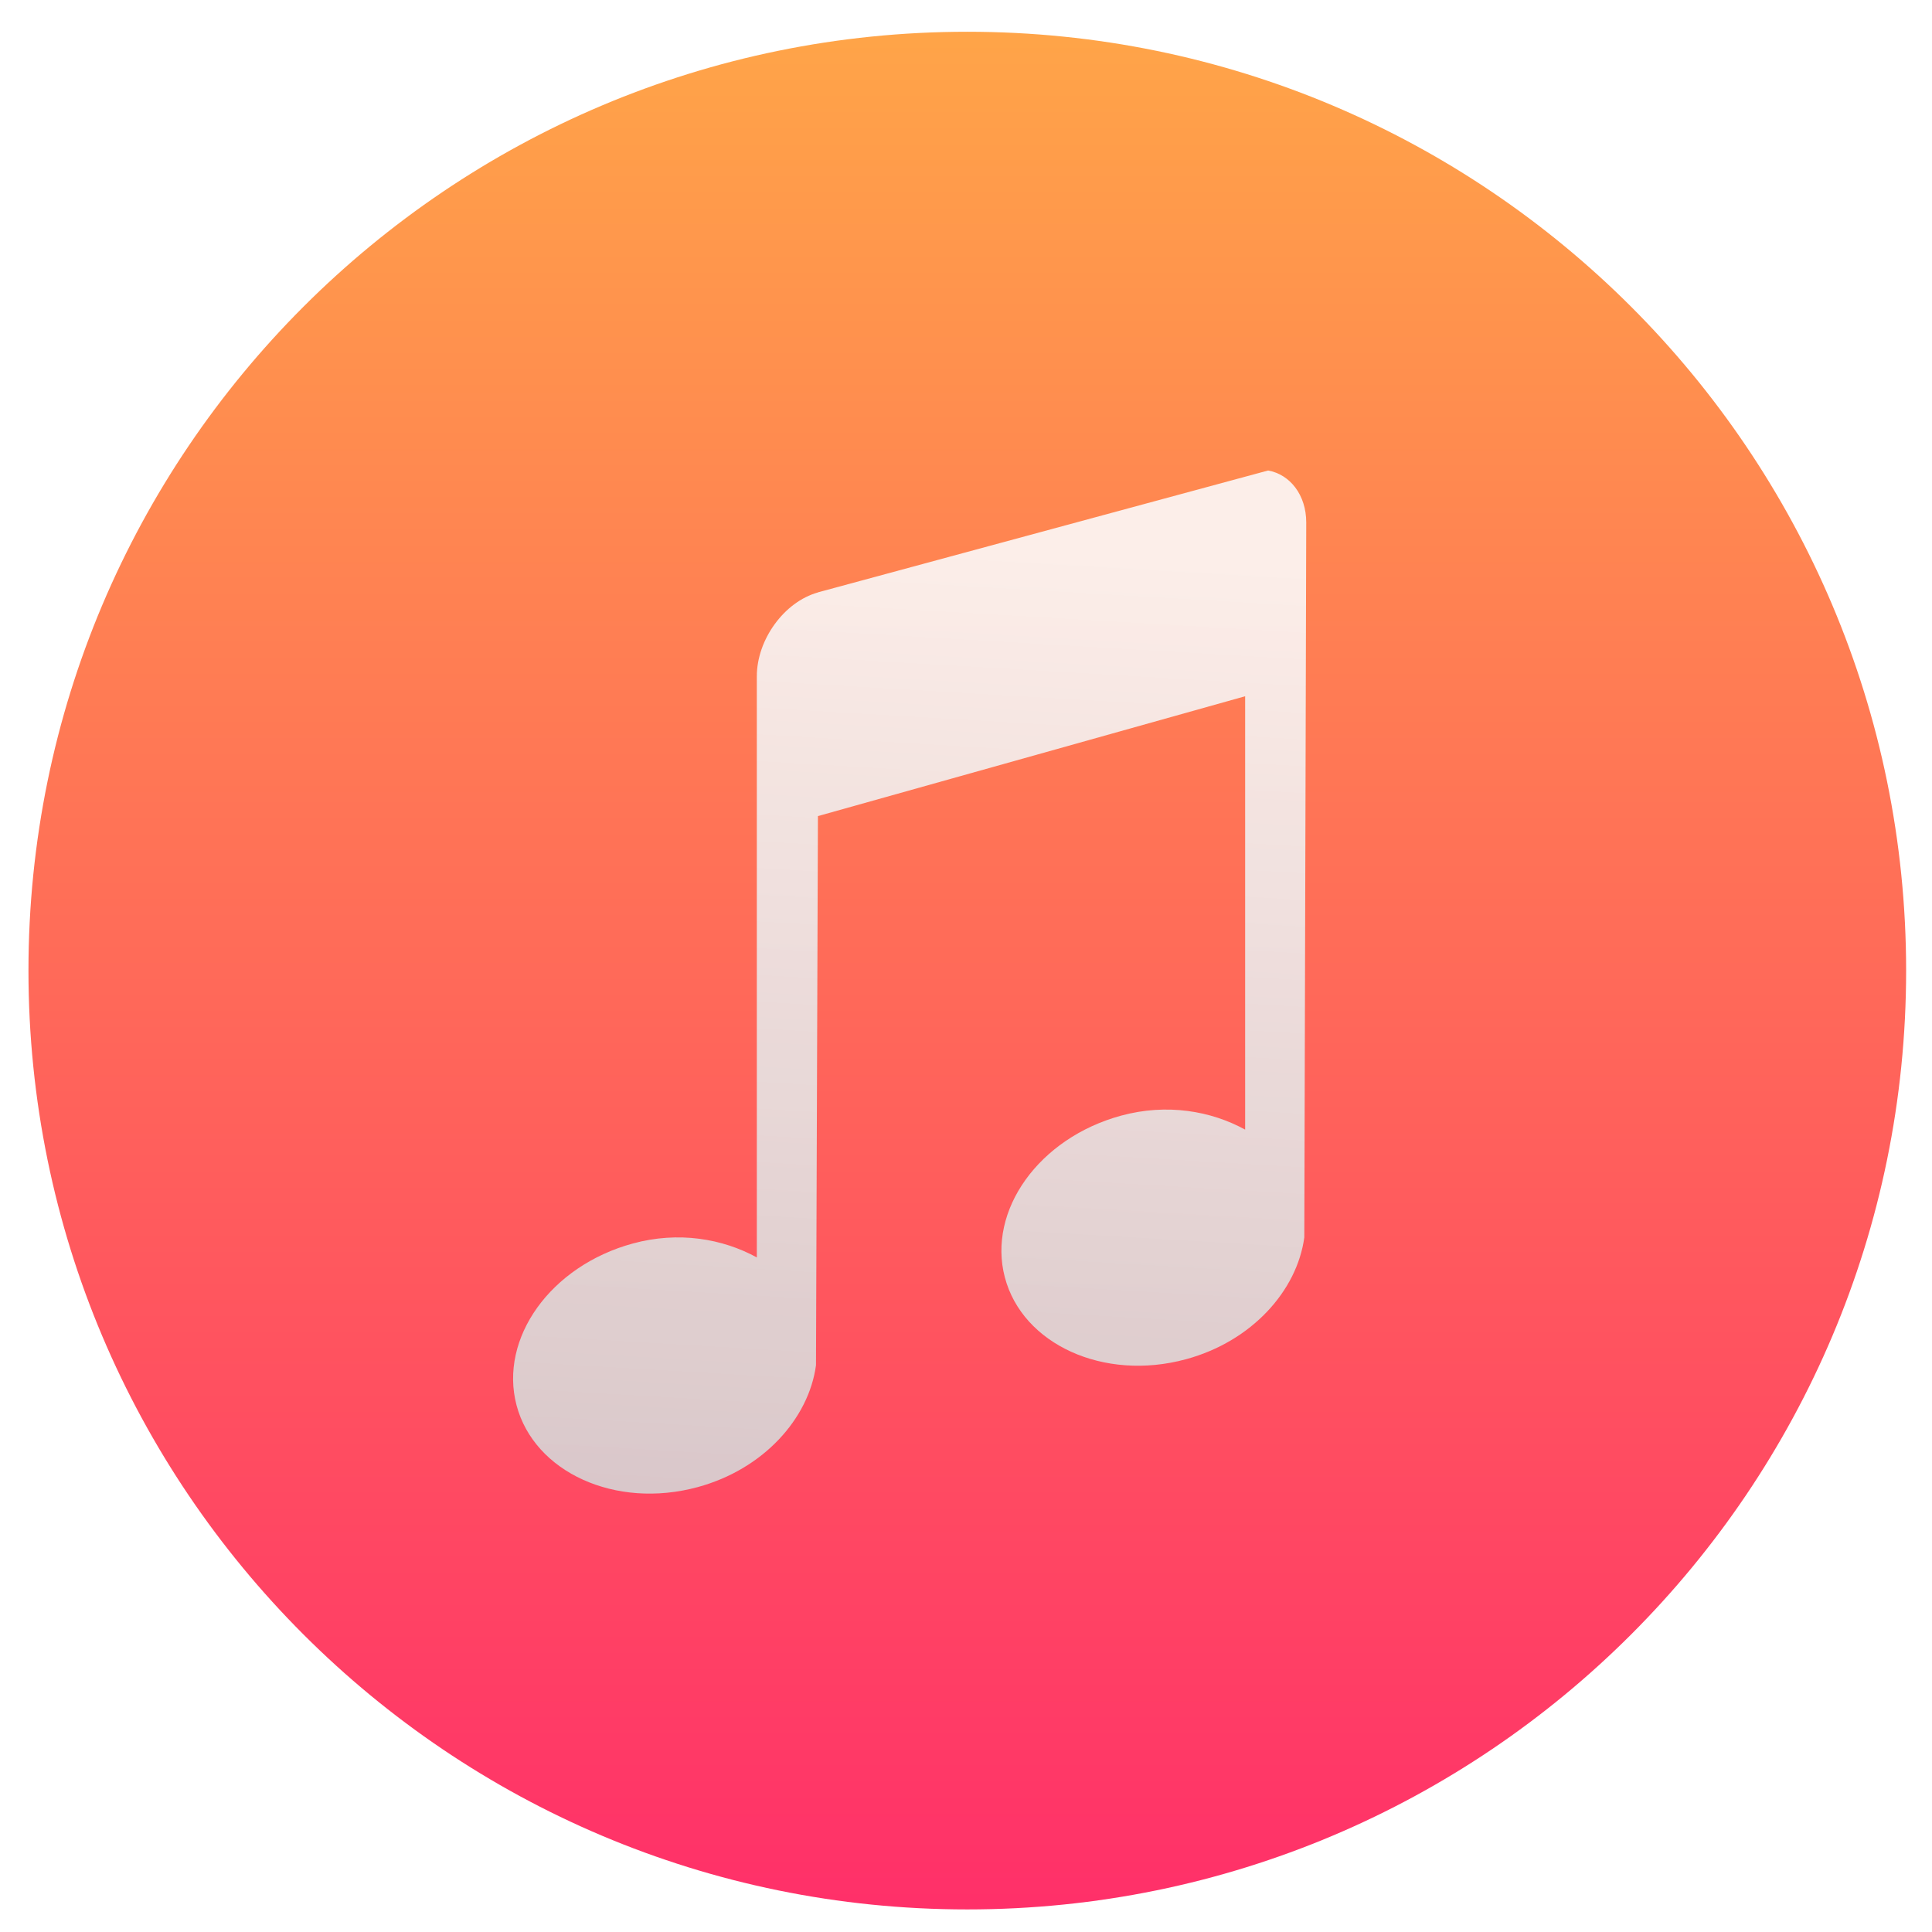
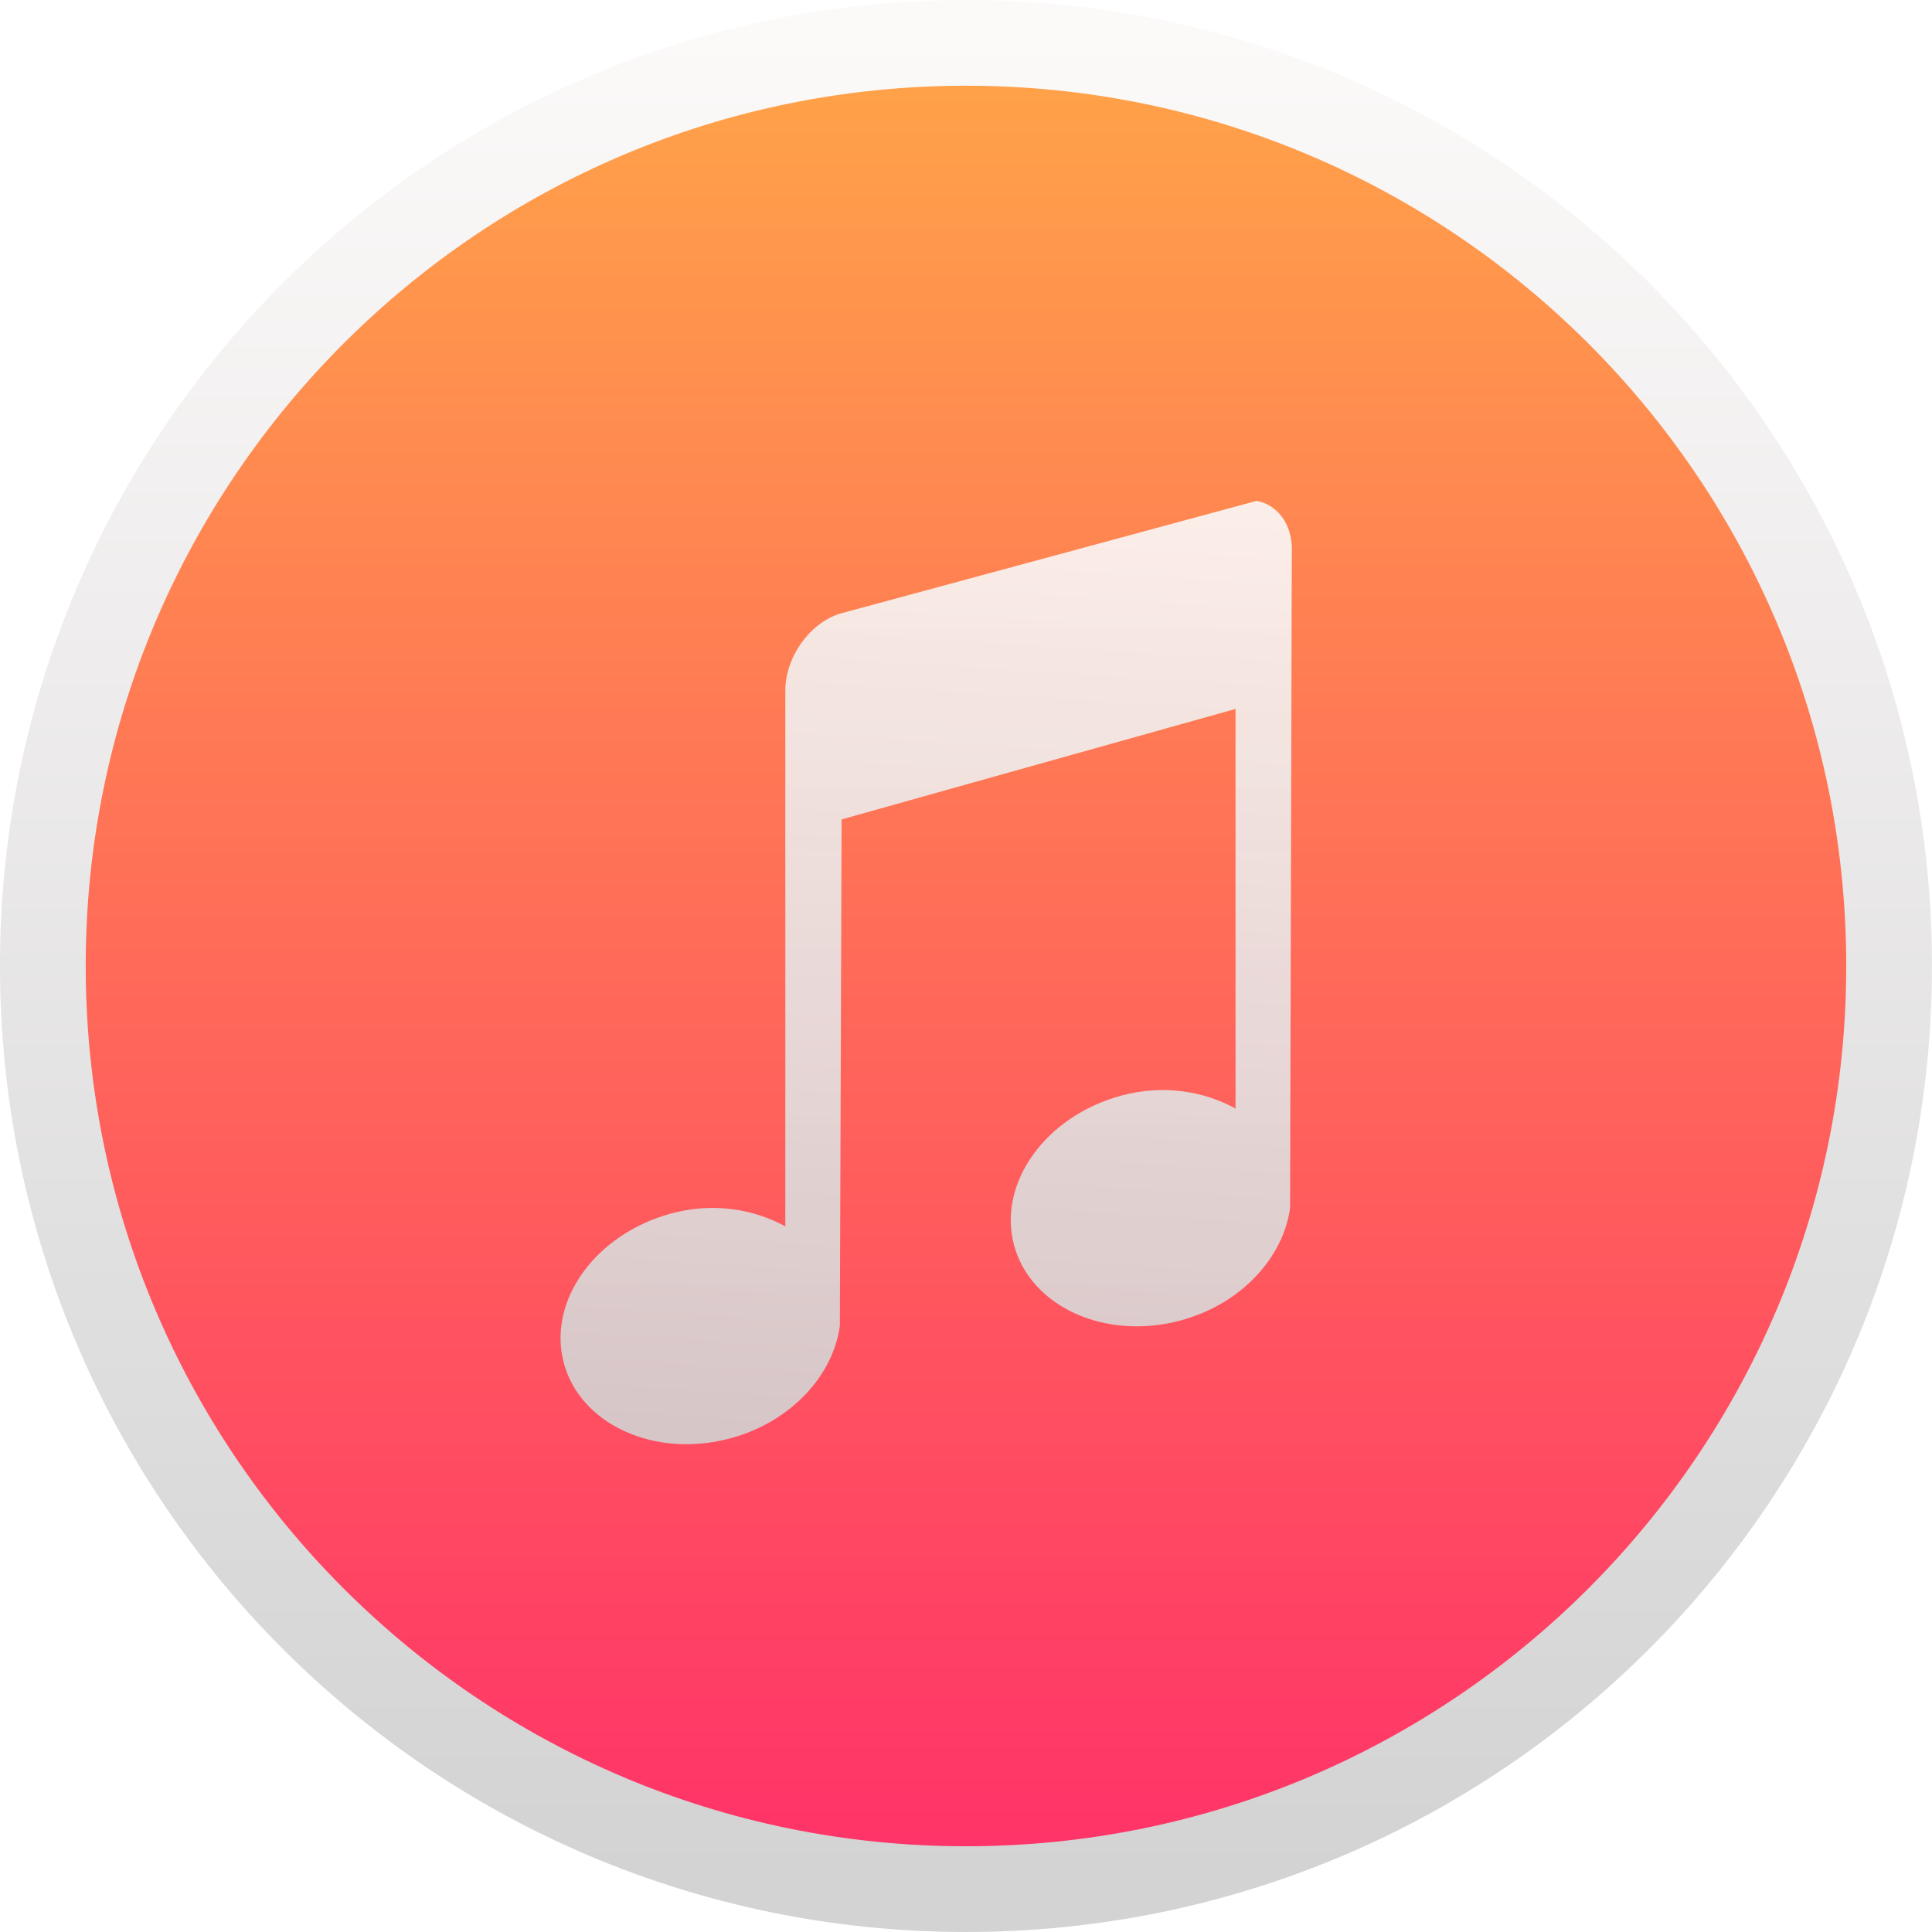
<svg xmlns="http://www.w3.org/2000/svg" xmlns:xlink="http://www.w3.org/1999/xlink" width="32" height="32" id="svg5453" version="1.1">
  <defs id="defs5455">
    <linearGradient id="linearGradient4851">
      <stop style="stop-color:#474a4d;stop-opacity:1" offset="0" id="stop4853" />
      <stop style="stop-color:#a5aaae;stop-opacity:1" offset="1" id="stop4855" />
    </linearGradient>
    <linearGradient id="linearGradient5263">
      <stop offset="0" style="stop-color:#a0d5ff;stop-opacity:1" id="stop5265" />
      <stop offset="1" style="stop-color:#a0d5ff;stop-opacity:1" id="stop5267" />
    </linearGradient>
    <clipPath id="clipPath4458">
      <path d="m 69.626,12.145 -0.052,0 c -22.727,-0.292 -46.472,4.077 -46.709,4.122 -2.424,0.451 -4.946,2.974 -5.397,5.397 -0.044,0.237 -4.414,23.983 -4.122,46.71 -0.292,22.777 4.078,46.523 4.122,46.761 0.451,2.423 2.974,4.945 5.398,5.398 0.237,0.044 23.982,4.413 46.709,4.121 22.779,0.292 46.524,-4.077 46.761,-4.121 2.423,-0.452 4.946,-2.976 5.398,-5.399 0.044,-0.236 4.413,-23.981 4.121,-46.709 0.292,-22.777 -4.077,-46.523 -4.121,-46.761 -0.453,-2.423 -2.976,-4.946 -5.398,-5.397 -0.238,-0.045 -23.984,-4.414 -46.71,-4.122 z" id="use4460" />
    </clipPath>
    <linearGradient id="linearGradient4237">
      <stop offset="0" style="stop-color:#ff594d;stop-opacity:1" id="stop4239" />
      <stop offset="1" style="stop-color:#ff7f76;stop-opacity:1" id="stop4241" />
    </linearGradient>
    <linearGradient id="linearGradient4210">
      <stop id="stop4212" style="stop-color:#ff584c;stop-opacity:1" offset="0" />
      <stop id="stop4214" style="stop-color:#ff8077;stop-opacity:1" offset="1" />
    </linearGradient>
    <linearGradient id="linearGradient4179">
      <stop offset="0" style="stop-color:#ffee5e;stop-opacity:1" id="stop4181" />
      <stop offset="1" style="stop-color:#feff8b;stop-opacity:1" id="stop4183" />
    </linearGradient>
    <linearGradient id="linearGradient4210-3">
      <stop offset="0" style="stop-color:#ffce69;stop-opacity:1" id="stop4212-1" />
      <stop offset="1" style="stop-color:#ffce54;stop-opacity:1" id="stop4214-6" />
    </linearGradient>
    <linearGradient id="linearGradient4237-0">
      <stop id="stop4239-8" style="stop-color:#ffee5e;stop-opacity:1" offset="0" />
      <stop id="stop4241-9" style="stop-color:#feff9f;stop-opacity:1" offset="1" />
    </linearGradient>
    <linearGradient id="linearGradient4237-2">
      <stop id="stop4239-7" style="stop-color:#ffa0a6;stop-opacity:1" offset="0" />
      <stop id="stop4241-2" style="stop-color:#ffa0a5;stop-opacity:1" offset="1" />
    </linearGradient>
    <linearGradient id="linearGradient8311">
      <stop offset="0" style="stop-color:#ce89ff;stop-opacity:1" id="stop8313" />
      <stop offset="1" style="stop-color:#e898ff;stop-opacity:1" id="stop8315" />
    </linearGradient>
    <linearGradient id="linearGradient4237-8">
      <stop id="stop4239-2" style="stop-color:#cf8aff;stop-opacity:1" offset="0" />
      <stop id="stop4241-3" style="stop-color:#eaa0ff;stop-opacity:1" offset="1" />
    </linearGradient>
    <linearGradient id="linearGradient8311-3">
      <stop offset="0" style="stop-color:#ffcc6b;stop-opacity:1" id="stop8313-0" />
      <stop offset="1" style="stop-color:#ffcf98;stop-opacity:1" id="stop8315-1" />
    </linearGradient>
    <linearGradient id="linearGradient4237-3">
      <stop id="stop4239-0" style="stop-color:#ffcc6e;stop-opacity:1" offset="0" />
      <stop id="stop4241-7" style="stop-color:#ffe4a0;stop-opacity:1" offset="1" />
    </linearGradient>
    <linearGradient id="linearGradient8311-31">
      <stop offset="0" style="stop-color:#f089ff;stop-opacity:1" id="stop8313-2" />
      <stop offset="1" style="stop-color:#ffadea;stop-opacity:1" id="stop8315-6" />
    </linearGradient>
    <linearGradient id="linearGradient4237-6">
      <stop id="stop4239-22" style="stop-color:#f18bfe;stop-opacity:1" offset="0" />
      <stop id="stop4241-0" style="stop-color:#fcc3ff;stop-opacity:1" offset="1" />
    </linearGradient>
    <linearGradient id="linearGradient8467">
      <stop id="stop8469" style="stop-color:#b9b9b9;stop-opacity:1" offset="0" />
      <stop id="stop8471" style="stop-color:#d1d1d1;stop-opacity:1" offset="1" />
    </linearGradient>
    <linearGradient id="linearGradient8311-5">
      <stop offset="0" style="stop-color:#b9b9b9;stop-opacity:1" id="stop8313-7" />
      <stop offset="1" style="stop-color:#d2d2d2;stop-opacity:1" id="stop8315-3" />
    </linearGradient>
    <linearGradient id="linearGradient4237-4">
      <stop id="stop4239-9" style="stop-color:#bababa;stop-opacity:1" offset="0" />
      <stop id="stop4241-37" style="stop-color:#c8c8c8;stop-opacity:1" offset="1" />
    </linearGradient>
    <linearGradient id="linearGradient8467-7">
      <stop id="stop8469-4" style="stop-color:#3ec896;stop-opacity:1" offset="0" />
      <stop id="stop8471-7" style="stop-color:#66d9af;stop-opacity:1" offset="1" />
    </linearGradient>
    <linearGradient id="linearGradient8311-1">
      <stop offset="0" style="stop-color:#494949;stop-opacity:1" id="stop8313-9" />
      <stop offset="1" style="stop-color:#616774;stop-opacity:1" id="stop8315-5" />
    </linearGradient>
    <linearGradient id="linearGradient-1" y2="116.694" x2="209.957" y1="0" x1="209.957" gradientTransform="scale(1.128802,0.8858951)" gradientUnits="userSpaceOnUse">
      <stop id="stop4884" offset="0%" stop-color="#A7A7A7" />
      <stop id="stop4886" offset="100%" stop-color="#8D8D8D" />
    </linearGradient>
    <linearGradient id="linearGradient-2" y2="105.4" x2="193" y1="411.584" x1="193" gradientTransform="scale(1.227981,0.8143451)" gradientUnits="userSpaceOnUse">
      <stop id="stop4889" offset="0%" stop-color="#707070" />
      <stop id="stop4891" offset="100%" stop-color="#ABABAB" />
    </linearGradient>
    <linearGradient id="linearGradient-3" y2="457.423" x2="193" y1="70.609" x1="193" gradientTransform="scale(1.227981,0.8143451)" gradientUnits="userSpaceOnUse">
      <stop id="stop4894" offset="0%" stop-opacity="0" stop-color="#000000" />
      <stop id="stop4896" offset="100%" stop-opacity="0.19" stop-color="#000000" />
    </linearGradient>
    <linearGradient id="linearGradient4232">
      <stop style="stop-color:#333333;stop-opacity:1" offset="0" id="stop4234" />
      <stop style="stop-color:#353535;stop-opacity:1" offset="1" id="stop4236" />
    </linearGradient>
    <linearGradient id="linearGradient4172">
      <stop id="stop4174" offset="0" style="stop-color:#3dc796;stop-opacity:1" />
      <stop id="stop4176" offset="1" style="stop-color:#57d68d;stop-opacity:1" />
    </linearGradient>
    <linearGradient id="linearGradient4233">
      <stop style="stop-color:#212121;stop-opacity:1" offset="0" id="stop4235" />
      <stop style="stop-color:#1d2022;stop-opacity:0" offset="1" id="stop4237" />
    </linearGradient>
    <linearGradient id="linearGradient8467-6">
      <stop id="stop8469-5" style="stop-color:#56d8d1;stop-opacity:1" offset="0" />
      <stop id="stop8471-8" style="stop-color:#9df7ee;stop-opacity:1" offset="1" />
    </linearGradient>
    <linearGradient id="linearGradient8311-10">
      <stop offset="0" style="stop-color:#55d8d1;stop-opacity:1" id="stop8313-3" />
      <stop offset="1" style="stop-color:#66efe7;stop-opacity:1" id="stop8315-8" />
    </linearGradient>
    <linearGradient id="linearGradient8467-8">
      <stop id="stop8469-9" style="stop-color:#dea679;stop-opacity:1" offset="0" />
      <stop id="stop8471-2" style="stop-color:#f7d19d;stop-opacity:1" offset="1" />
    </linearGradient>
    <linearGradient id="linearGradient8311-0">
      <stop offset="0" style="stop-color:#dda579;stop-opacity:1" id="stop8313-90" />
      <stop offset="1" style="stop-color:#f3bc87;stop-opacity:1" id="stop8315-88" />
    </linearGradient>
    <linearGradient id="linearGradient8467-2">
      <stop id="stop8469-6" style="stop-color:#5fa4d5;stop-opacity:1" offset="0" />
      <stop id="stop8471-5" style="stop-color:#9dc9f7;stop-opacity:1" offset="1" />
    </linearGradient>
    <linearGradient id="linearGradient8311-06">
      <stop offset="0" style="stop-color:#5fa3d4;stop-opacity:1" id="stop8313-6" />
      <stop offset="1" style="stop-color:#6bb9ff;stop-opacity:1" id="stop8315-2" />
    </linearGradient>
    <clipPath id="clipPath4458-7">
      <path d="m 69.626,12.145 -0.052,0 c -22.727,-0.292 -46.472,4.077 -46.709,4.122 -2.424,0.451 -4.946,2.974 -5.397,5.397 -0.044,0.237 -4.414,23.983 -4.122,46.71 -0.292,22.777 4.078,46.523 4.122,46.761 0.451,2.423 2.974,4.945 5.398,5.398 0.237,0.044 23.982,4.413 46.709,4.121 22.779,0.292 46.524,-4.077 46.761,-4.121 2.423,-0.452 4.946,-2.976 5.398,-5.399 0.044,-0.236 4.413,-23.981 4.121,-46.709 0.292,-22.777 -4.077,-46.523 -4.121,-46.761 -0.453,-2.423 -2.976,-4.946 -5.398,-5.397 -0.238,-0.045 -23.984,-4.414 -46.71,-4.122 z" id="use4460-2" style="fill:url(#linearGradient4580);fill-opacity:1" />
    </clipPath>
    <linearGradient id="linearGradient5263-5">
      <stop id="stop5265-4" style="stop-color:#ffffff;stop-opacity:0" offset="0" />
      <stop id="stop5267-0" style="stop-color:#d5edff;stop-opacity:1" offset="1" />
    </linearGradient>
    <clipPath id="clipPath4458-4">
      <path id="use4460-26" d="m 69.626,12.145 -0.052,0 c -22.727,-0.292 -46.472,4.077 -46.709,4.122 -2.424,0.451 -4.946,2.974 -5.397,5.397 -0.044,0.237 -4.414,23.983 -4.122,46.71 -0.292,22.777 4.078,46.523 4.122,46.761 0.451,2.423 2.974,4.945 5.398,5.398 0.237,0.044 23.982,4.413 46.709,4.121 22.779,0.292 46.524,-4.077 46.761,-4.121 2.423,-0.452 4.946,-2.976 5.398,-5.399 0.044,-0.236 4.413,-23.981 4.121,-46.709 0.292,-22.777 -4.077,-46.523 -4.121,-46.761 -0.453,-2.423 -2.976,-4.946 -5.398,-5.397 -0.238,-0.045 -23.984,-4.414 -46.71,-4.122 z" />
    </clipPath>
    <clipPath id="clipPath4458-7-1">
      <path d="m 69.626,12.145 -0.052,0 c -22.727,-0.292 -46.472,4.077 -46.709,4.122 -2.424,0.451 -4.946,2.974 -5.397,5.397 -0.044,0.237 -4.414,23.983 -4.122,46.71 -0.292,22.777 4.078,46.523 4.122,46.761 0.451,2.423 2.974,4.945 5.398,5.398 0.237,0.044 23.982,4.413 46.709,4.121 22.779,0.292 46.524,-4.077 46.761,-4.121 2.423,-0.452 4.946,-2.976 5.398,-5.399 0.044,-0.236 4.413,-23.981 4.121,-46.709 0.292,-22.777 -4.077,-46.523 -4.121,-46.761 -0.453,-2.423 -2.976,-4.946 -5.398,-5.397 -0.238,-0.045 -23.984,-4.414 -46.71,-4.122 z" id="use4460-2-2" />
    </clipPath>
    <linearGradient id="linearGradient4288">
      <stop style="stop-color:#ff3069;stop-opacity:1" offset="0" id="stop4290" />
      <stop style="stop-color:#ffa548;stop-opacity:1" offset="1" id="stop4292" />
    </linearGradient>
    <clipPath id="clipPath4458-7-5">
      <path d="m 69.626,12.145 -0.052,0 c -22.727,-0.292 -46.472,4.077 -46.709,4.122 -2.424,0.451 -4.946,2.974 -5.397,5.397 -0.044,0.237 -4.414,23.983 -4.122,46.71 -0.292,22.777 4.078,46.523 4.122,46.761 0.451,2.423 2.974,4.945 5.398,5.398 0.237,0.044 23.982,4.413 46.709,4.121 22.779,0.292 46.524,-4.077 46.761,-4.121 2.423,-0.452 4.946,-2.976 5.398,-5.399 0.044,-0.236 4.413,-23.981 4.121,-46.709 0.292,-22.777 -4.077,-46.523 -4.121,-46.761 -0.453,-2.423 -2.976,-4.946 -5.398,-5.397 -0.238,-0.045 -23.984,-4.414 -46.71,-4.122 z" id="use4460-2-5" />
    </clipPath>
    <linearGradient id="linearGradient4422">
      <stop style="stop-color:#197ff1;stop-opacity:1" offset="0" id="stop4424" />
      <stop style="stop-color:#21c6fb;stop-opacity:1" offset="1" id="stop4426" />
    </linearGradient>
    <linearGradient id="linearGradient4256">
      <stop id="stop4258" offset="0" style="stop-color:#8cbdf8;stop-opacity:1;" />
      <stop id="stop4260" offset="1" style="stop-color:#d5e8ff;stop-opacity:1;" />
    </linearGradient>
    <linearGradient id="linearGradient4232-2">
      <stop id="stop4234-0" offset="0" style="stop-color:#3889e9;stop-opacity:1" />
      <stop id="stop4236-5" offset="1" style="stop-color:#5ea5fb;stop-opacity:1" />
    </linearGradient>
    <clipPath id="clipPath4458-34">
      <path d="m 69.626,12.145 -0.052,0 c -22.727,-0.292 -46.472,4.077 -46.709,4.122 -2.424,0.451 -4.946,2.974 -5.397,5.397 -0.044,0.237 -4.414,23.983 -4.122,46.71 -0.292,22.777 4.078,46.523 4.122,46.761 0.451,2.423 2.974,4.945 5.398,5.398 0.237,0.044 23.982,4.413 46.709,4.121 22.779,0.292 46.524,-4.077 46.761,-4.121 2.423,-0.452 4.946,-2.976 5.398,-5.399 0.044,-0.236 4.413,-23.981 4.121,-46.709 0.292,-22.777 -4.077,-46.523 -4.121,-46.761 -0.453,-2.423 -2.976,-4.946 -5.398,-5.397 -0.238,-0.045 -23.984,-4.414 -46.71,-4.122 z" id="use4460-4" />
    </clipPath>
    <linearGradient id="linearGradient8467-5">
      <stop id="stop8469-7" style="stop-color:#d3d3d3;stop-opacity:1" offset="0" />
      <stop id="stop8471-0" style="stop-color:#fcf9f9;stop-opacity:1" offset="1" />
    </linearGradient>
    <linearGradient id="linearGradient4232-7">
      <stop style="stop-color:#373a3d;stop-opacity:1" offset="0" id="stop4234-6" />
      <stop style="stop-color:#727273;stop-opacity:1" offset="1" id="stop4236-2" />
    </linearGradient>
    <linearGradient id="linearGradient4422-5">
      <stop style="stop-color:#2971c3;stop-opacity:1" offset="0" id="stop4424-7" />
      <stop style="stop-color:#5ea5fb;stop-opacity:1" offset="1" id="stop4426-6" />
    </linearGradient>
    <clipPath id="clipPath4458-3">
      <path d="m 69.626,12.145 -0.052,0 c -22.727,-0.292 -46.472,4.077 -46.709,4.122 -2.424,0.451 -4.946,2.974 -5.397,5.397 -0.044,0.237 -4.414,23.983 -4.122,46.71 -0.292,22.777 4.078,46.523 4.122,46.761 0.451,2.423 2.974,4.945 5.398,5.398 0.237,0.044 23.982,4.413 46.709,4.121 22.779,0.292 46.524,-4.077 46.761,-4.121 2.423,-0.452 4.946,-2.976 5.398,-5.399 0.044,-0.236 4.413,-23.981 4.121,-46.709 0.292,-22.777 -4.077,-46.523 -4.121,-46.761 -0.453,-2.423 -2.976,-4.946 -5.398,-5.397 -0.238,-0.045 -23.984,-4.414 -46.71,-4.122 z" id="use4460-7" />
    </clipPath>
    <clipPath id="clipPath4458-6">
      <path d="m 69.626,12.145 -0.052,0 c -22.727,-0.292 -46.472,4.077 -46.709,4.122 -2.424,0.451 -4.946,2.974 -5.397,5.397 -0.044,0.237 -4.414,23.983 -4.122,46.71 -0.292,22.777 4.078,46.523 4.122,46.761 0.451,2.423 2.974,4.945 5.398,5.398 0.237,0.044 23.982,4.413 46.709,4.121 22.779,0.292 46.524,-4.077 46.761,-4.121 2.423,-0.452 4.946,-2.976 5.398,-5.399 0.044,-0.236 4.413,-23.981 4.121,-46.709 0.292,-22.777 -4.077,-46.523 -4.121,-46.761 -0.453,-2.423 -2.976,-4.946 -5.398,-5.397 -0.238,-0.045 -23.984,-4.414 -46.71,-4.122 z" id="use4460-3" />
    </clipPath>
    <clipPath id="clipPath4458-7-18">
      <path style="fill:url(#linearGradient4580);fill-opacity:1" id="use4460-2-3" d="m 69.626,12.145 -0.052,0 c -22.727,-0.292 -46.472,4.077 -46.709,4.122 -2.424,0.451 -4.946,2.974 -5.397,5.397 -0.044,0.237 -4.414,23.983 -4.122,46.71 -0.292,22.777 4.078,46.523 4.122,46.761 0.451,2.423 2.974,4.945 5.398,5.398 0.237,0.044 23.982,4.413 46.709,4.121 22.779,0.292 46.524,-4.077 46.761,-4.121 2.423,-0.452 4.946,-2.976 5.398,-5.399 0.044,-0.236 4.413,-23.981 4.121,-46.709 0.292,-22.777 -4.077,-46.523 -4.121,-46.761 -0.453,-2.423 -2.976,-4.946 -5.398,-5.397 -0.238,-0.045 -23.984,-4.414 -46.71,-4.122 z" />
    </clipPath>
    <linearGradient xlink:href="#linearGradient8467" id="linearGradient4580" gradientUnits="userSpaceOnUse" x1="398.31" y1="538.997" x2="409.334" y2="538.997" />
    <clipPath id="clipPath4458-4-2">
      <path id="use4460-26-4" d="m 69.626,12.145 -0.052,0 c -22.727,-0.292 -46.472,4.077 -46.709,4.122 -2.424,0.451 -4.946,2.974 -5.397,5.397 -0.044,0.237 -4.414,23.983 -4.122,46.71 -0.292,22.777 4.078,46.523 4.122,46.761 0.451,2.423 2.974,4.945 5.398,5.398 0.237,0.044 23.982,4.413 46.709,4.121 22.779,0.292 46.524,-4.077 46.761,-4.121 2.423,-0.452 4.946,-2.976 5.398,-5.399 0.044,-0.236 4.413,-23.981 4.121,-46.709 0.292,-22.777 -4.077,-46.523 -4.121,-46.761 -0.453,-2.423 -2.976,-4.946 -5.398,-5.397 -0.238,-0.045 -23.984,-4.414 -46.71,-4.122 z" />
    </clipPath>
    <clipPath id="clipPath4458-7-1-5">
      <path d="m 69.626,12.145 -0.052,0 c -22.727,-0.292 -46.472,4.077 -46.709,4.122 -2.424,0.451 -4.946,2.974 -5.397,5.397 -0.044,0.237 -4.414,23.983 -4.122,46.71 -0.292,22.777 4.078,46.523 4.122,46.761 0.451,2.423 2.974,4.945 5.398,5.398 0.237,0.044 23.982,4.413 46.709,4.121 22.779,0.292 46.524,-4.077 46.761,-4.121 2.423,-0.452 4.946,-2.976 5.398,-5.399 0.044,-0.236 4.413,-23.981 4.121,-46.709 0.292,-22.777 -4.077,-46.523 -4.121,-46.761 -0.453,-2.423 -2.976,-4.946 -5.398,-5.397 -0.238,-0.045 -23.984,-4.414 -46.71,-4.122 z" id="use4460-2-2-8" />
    </clipPath>
    <clipPath id="clipPath4458-7-5-6">
      <path d="m 69.626,12.145 -0.052,0 c -22.727,-0.292 -46.472,4.077 -46.709,4.122 -2.424,0.451 -4.946,2.974 -5.397,5.397 -0.044,0.237 -4.414,23.983 -4.122,46.71 -0.292,22.777 4.078,46.523 4.122,46.761 0.451,2.423 2.974,4.945 5.398,5.398 0.237,0.044 23.982,4.413 46.709,4.121 22.779,0.292 46.524,-4.077 46.761,-4.121 2.423,-0.452 4.946,-2.976 5.398,-5.399 0.044,-0.236 4.413,-23.981 4.121,-46.709 0.292,-22.777 -4.077,-46.523 -4.121,-46.761 -0.453,-2.423 -2.976,-4.946 -5.398,-5.397 -0.238,-0.045 -23.984,-4.414 -46.71,-4.122 z" id="use4460-2-5-7" />
    </clipPath>
    <linearGradient xlink:href="#linearGradient4851" id="linearGradient4588" x1="400.571" y1="548.798" x2="400.571" y2="543.798" gradientUnits="userSpaceOnUse" />
    <clipPath id="clipPath4458-34-3">
      <path d="m 69.626,12.145 -0.052,0 c -22.727,-0.292 -46.472,4.077 -46.709,4.122 -2.424,0.451 -4.946,2.974 -5.397,5.397 -0.044,0.237 -4.414,23.983 -4.122,46.71 -0.292,22.777 4.078,46.523 4.122,46.761 0.451,2.423 2.974,4.945 5.398,5.398 0.237,0.044 23.982,4.413 46.709,4.121 22.779,0.292 46.524,-4.077 46.761,-4.121 2.423,-0.452 4.946,-2.976 5.398,-5.399 0.044,-0.236 4.413,-23.981 4.121,-46.709 0.292,-22.777 -4.077,-46.523 -4.121,-46.761 -0.453,-2.423 -2.976,-4.946 -5.398,-5.397 -0.238,-0.045 -23.984,-4.414 -46.71,-4.122 z" id="use4460-4-9" />
    </clipPath>
    <clipPath id="clipPath4458-3-8">
      <path d="m 69.626,12.145 -0.052,0 c -22.727,-0.292 -46.472,4.077 -46.709,4.122 -2.424,0.451 -4.946,2.974 -5.397,5.397 -0.044,0.237 -4.414,23.983 -4.122,46.71 -0.292,22.777 4.078,46.523 4.122,46.761 0.451,2.423 2.974,4.945 5.398,5.398 0.237,0.044 23.982,4.413 46.709,4.121 22.779,0.292 46.524,-4.077 46.761,-4.121 2.423,-0.452 4.946,-2.976 5.398,-5.399 0.044,-0.236 4.413,-23.981 4.121,-46.709 0.292,-22.777 -4.077,-46.523 -4.121,-46.761 -0.453,-2.423 -2.976,-4.946 -5.398,-5.397 -0.238,-0.045 -23.984,-4.414 -46.71,-4.122 z" id="use4460-7-3" />
    </clipPath>
    <clipPath id="clipPath4458-8">
      <path d="m 69.626,12.145 -0.052,0 c -22.727,-0.292 -46.472,4.077 -46.709,4.122 -2.424,0.451 -4.946,2.974 -5.397,5.397 -0.044,0.237 -4.414,23.983 -4.122,46.71 -0.292,22.777 4.078,46.523 4.122,46.761 0.451,2.423 2.974,4.945 5.398,5.398 0.237,0.044 23.982,4.413 46.709,4.121 22.779,0.292 46.524,-4.077 46.761,-4.121 2.423,-0.452 4.946,-2.976 5.398,-5.399 0.044,-0.236 4.413,-23.981 4.121,-46.709 0.292,-22.777 -4.077,-46.523 -4.121,-46.761 -0.453,-2.423 -2.976,-4.946 -5.398,-5.397 -0.238,-0.045 -23.984,-4.414 -46.71,-4.122 z" id="use4460-9" />
    </clipPath>
    <linearGradient id="linearGradient4227">
      <stop id="stop4229" style="stop-color:#2e3436;stop-opacity:1" offset="0" />
      <stop id="stop4231" style="stop-color:#555753;stop-opacity:1" offset="1" />
    </linearGradient>
    <clipPath id="clipPath4458-73">
      <path id="use4460-0" d="m 69.626,12.145 -0.052,0 c -22.727,-0.292 -46.472,4.077 -46.709,4.122 -2.424,0.451 -4.946,2.974 -5.397,5.397 -0.044,0.237 -4.414,23.983 -4.122,46.71 -0.292,22.777 4.078,46.523 4.122,46.761 0.451,2.423 2.974,4.945 5.398,5.398 0.237,0.044 23.982,4.413 46.709,4.121 22.779,0.292 46.524,-4.077 46.761,-4.121 2.423,-0.452 4.946,-2.976 5.398,-5.399 0.044,-0.236 4.413,-23.981 4.121,-46.709 0.292,-22.777 -4.077,-46.523 -4.121,-46.761 -0.453,-2.423 -2.976,-4.946 -5.398,-5.397 -0.238,-0.045 -23.984,-4.414 -46.71,-4.122 z" />
    </clipPath>
    <clipPath id="clipPath4458-7-50">
      <path d="m 69.626,12.145 -0.052,0 c -22.727,-0.292 -46.472,4.077 -46.709,4.122 -2.424,0.451 -4.946,2.974 -5.397,5.397 -0.044,0.237 -4.414,23.983 -4.122,46.71 -0.292,22.777 4.078,46.523 4.122,46.761 0.451,2.423 2.974,4.945 5.398,5.398 0.237,0.044 23.982,4.413 46.709,4.121 22.779,0.292 46.524,-4.077 46.761,-4.121 2.423,-0.452 4.946,-2.976 5.398,-5.399 0.044,-0.236 4.413,-23.981 4.121,-46.709 0.292,-22.777 -4.077,-46.523 -4.121,-46.761 -0.453,-2.423 -2.976,-4.946 -5.398,-5.397 -0.238,-0.045 -23.984,-4.414 -46.71,-4.122 z" id="use4460-2-24" />
    </clipPath>
    <clipPath id="clipPath4458-7-5-5">
      <path d="m 69.626,12.145 -0.052,0 c -22.727,-0.292 -46.472,4.077 -46.709,4.122 -2.424,0.451 -4.946,2.974 -5.397,5.397 -0.044,0.237 -4.414,23.983 -4.122,46.71 -0.292,22.777 4.078,46.523 4.122,46.761 0.451,2.423 2.974,4.945 5.398,5.398 0.237,0.044 23.982,4.413 46.709,4.121 22.779,0.292 46.524,-4.077 46.761,-4.121 2.423,-0.452 4.946,-2.976 5.398,-5.399 0.044,-0.236 4.413,-23.981 4.121,-46.709 0.292,-22.777 -4.077,-46.523 -4.121,-46.761 -0.453,-2.423 -2.976,-4.946 -5.398,-5.397 -0.238,-0.045 -23.984,-4.414 -46.71,-4.122 z" id="use4460-2-5-75" />
    </clipPath>
    <linearGradient id="linearGradient4320">
      <stop id="stop4322" offset="0" style="stop-color:#f6fbff;stop-opacity:1" />
      <stop id="stop4324" offset="1" style="stop-color:#eaeff2;stop-opacity:1" />
    </linearGradient>
    <linearGradient xlink:href="#linearGradient4320" id="linearGradient4941" x1="33.462" y1="1013.622" x2="34.117" y2="1037.208" gradientUnits="userSpaceOnUse" />
-     <linearGradient xlink:href="#linearGradient4288" id="linearGradient4740" x1="400.571" y1="546.798" x2="400.571" y2="516.798" gradientUnits="userSpaceOnUse" gradientTransform="matrix(1.036666,0,0,1.036666,-14.65115,-19.55337)" />
-     <linearGradient xlink:href="#linearGradient8467-5" id="linearGradient4356" x1="408.204" y1="539.922" x2="408.992" y2="526.51" gradientUnits="userSpaceOnUse" gradientTransform="matrix(1.250876,0,0,1.250876,-108.9991,-133.6619)" />
+     <linearGradient id="linearGradient4316">
+       <stop id="stop4318" style="stop-color:#e3e3e3;stop-opacity:1" offset="0" />
+       <stop id="stop4320" style="stop-color:#fcf9f9;stop-opacity:1" offset="1" />
+     </linearGradient>
+     <linearGradient id="linearGradient4475">
+       <stop id="stop4477" offset="0" style="stop-color:#333538;stop-opacity:1" />
+       <stop id="stop4479" offset="1" style="stop-color:#566069;stop-opacity:1" />
+     </linearGradient>
+     <linearGradient xlink:href="#linearGradient4475" id="linearGradient4295" x1="2.819" y1="1044.298" x2="11.758" y2="1044.298" gradientUnits="userSpaceOnUse" />
+     <linearGradient xlink:href="#linearGradient8467-5" id="linearGradient4297" x1="400.396" y1="545.619" x2="400.396" y2="517.619" gradientUnits="userSpaceOnUse" />
+     <linearGradient xlink:href="#linearGradient4288" id="linearGradient4432-0" x1="431.839" y1="545.123" x2="431.839" y2="517.401" gradientUnits="userSpaceOnUse" gradientTransform="matrix(1.118252,0,0,1.118252,-113.9337,-61.78695)" />
+     <linearGradient y2="517.619" x2="400.396" y1="545.619" x1="400.396" gradientUnits="userSpaceOnUse" id="linearGradient4259" xlink:href="#linearGradient8467-5" gradientTransform="matrix(1.057474,0,0,1.057474,-55.37551,-30.03048)" />
+     <linearGradient y2="517.619" x2="400.396" y1="545.619" x1="400.396" gradientUnits="userSpaceOnUse" id="linearGradient4263" xlink:href="#linearGradient8467-5" gradientTransform="matrix(1.057474,0,0,1.057474,-55.37551,-30.03048)" />
+     <linearGradient id="linearGradient4293">
+       <stop style="stop-color:#8d3aff;stop-opacity:1" offset="0" id="stop4295" />
+       <stop style="stop-color:#ff3680;stop-opacity:1" offset="1" id="stop4297" />
+     </linearGradient>
+     <linearGradient gradientTransform="matrix(0.9221209,0,0,0.9221209,-29.3616,42.87126)" gradientUnits="userSpaceOnUse" y2="521.97" x2="431.004" y1="539.351" x1="429.882" id="linearGradient4231" xlink:href="#linearGradient8467-5" />
+     <clipPath id="clipPath5654" clipPathUnits="userSpaceOnUse">
+       <g id="g5656" transform="matrix(0.9780309,0,0,0.9780309,8.000015,2.806837)" style="stroke:none;stroke-width:14.073;stroke-miterlimit:4;stroke-dasharray:none;stroke-opacity:1">
+         <g transform="matrix(11.49412,0,0,11.49412,-4217.984,-5980.662)" id="g5658" style="fill:url(#linearGradient5710);fill-opacity:1;stroke:none;stroke-width:1.224;stroke-miterlimit:4;stroke-dasharray:none;stroke-opacity:1">
+           <g style="fill:url(#linearGradient5708);fill-opacity:1;stroke:none;stroke-width:1.224;stroke-miterlimit:4;stroke-dasharray:none;stroke-opacity:1" transform="translate(-0.1112353,0.03124873)" id="g5660">
+             <g id="g5662" transform="translate(0.1352427,0.04517549)" style="fill:url(#linearGradient5706);fill-opacity:1;stroke:none;stroke-width:1.224;stroke-miterlimit:4;stroke-dasharray:none;stroke-opacity:1">
+               <circle style="opacity:1;fill:url(#linearGradient5702);fill-opacity:1;stroke:none;stroke-width:1.224;stroke-miterlimit:4;stroke-dasharray:none;stroke-dashoffset:0;stroke-opacity:1" id="circle5664" cx="400.571" cy="531.798" r="14" />
+               <circle style="opacity:1;fill:url(#linearGradient5704);fill-opacity:1;stroke:none;stroke-width:1.224;stroke-miterlimit:4;stroke-dasharray:none;stroke-dashoffset:0;stroke-opacity:1" id="circle5666" cx="400.571" cy="531.798" r="0" />
+             </g>
+           </g>
+         </g>
+         <g style="fill:url(#linearGradient5744);fill-opacity:1;stroke:none;stroke-width:2.228;stroke-miterlimit:4;stroke-dasharray:none;stroke-opacity:1" transform="matrix(6.315755,0,0,6.315755,271.4278,15.60962)" id="g5668">
+           <g style="fill:url(#linearGradient5712);fill-opacity:1;stroke:none;stroke-width:2.228;stroke-miterlimit:4;stroke-dasharray:none;stroke-opacity:1" id="g5670" />
+           <g style="fill:url(#linearGradient5714);fill-opacity:1;stroke:none;stroke-width:2.228;stroke-miterlimit:4;stroke-dasharray:none;stroke-opacity:1" id="g5672" />
+           <g style="fill:url(#linearGradient5716);fill-opacity:1;stroke:none;stroke-width:2.228;stroke-miterlimit:4;stroke-dasharray:none;stroke-opacity:1" id="g5674" />
+           <g style="fill:url(#linearGradient5718);fill-opacity:1;stroke:none;stroke-width:2.228;stroke-miterlimit:4;stroke-dasharray:none;stroke-opacity:1" id="g5676" />
+           <g style="fill:url(#linearGradient5720);fill-opacity:1;stroke:none;stroke-width:2.228;stroke-miterlimit:4;stroke-dasharray:none;stroke-opacity:1" id="g5678" />
+           <g style="fill:url(#linearGradient5722);fill-opacity:1;stroke:none;stroke-width:2.228;stroke-miterlimit:4;stroke-dasharray:none;stroke-opacity:1" id="g5680" />
+           <g style="fill:url(#linearGradient5724);fill-opacity:1;stroke:none;stroke-width:2.228;stroke-miterlimit:4;stroke-dasharray:none;stroke-opacity:1" id="g5682" />
+           <g style="fill:url(#linearGradient5726);fill-opacity:1;stroke:none;stroke-width:2.228;stroke-miterlimit:4;stroke-dasharray:none;stroke-opacity:1" id="g5684" />
+           <g style="fill:url(#linearGradient5728);fill-opacity:1;stroke:none;stroke-width:2.228;stroke-miterlimit:4;stroke-dasharray:none;stroke-opacity:1" id="g5686" />
+           <g style="fill:url(#linearGradient5730);fill-opacity:1;stroke:none;stroke-width:2.228;stroke-miterlimit:4;stroke-dasharray:none;stroke-opacity:1" id="g5688" />
+           <g style="fill:url(#linearGradient5732);fill-opacity:1;stroke:none;stroke-width:2.228;stroke-miterlimit:4;stroke-dasharray:none;stroke-opacity:1" id="g5690" />
+           <g style="fill:url(#linearGradient5734);fill-opacity:1;stroke:none;stroke-width:2.228;stroke-miterlimit:4;stroke-dasharray:none;stroke-opacity:1" id="g5692" />
+           <g style="fill:url(#linearGradient5736);fill-opacity:1;stroke:none;stroke-width:2.228;stroke-miterlimit:4;stroke-dasharray:none;stroke-opacity:1" id="g5694" />
+           <g style="fill:url(#linearGradient5738);fill-opacity:1;stroke:none;stroke-width:2.228;stroke-miterlimit:4;stroke-dasharray:none;stroke-opacity:1" id="g5696" />
+           <g style="fill:url(#linearGradient5740);fill-opacity:1;stroke:none;stroke-width:2.228;stroke-miterlimit:4;stroke-dasharray:none;stroke-opacity:1" id="g5698" />
+           <g style="fill:url(#linearGradient5742);fill-opacity:1;stroke:none;stroke-width:2.228;stroke-miterlimit:4;stroke-dasharray:none;stroke-opacity:1" id="g5700" />
+         </g>
+       </g>
+     </clipPath>
+     <clipPath id="clipPath6024" clipPathUnits="userSpaceOnUse">
+       <g id="g6026" transform="matrix(0.1367162,0,0,0.1367162,321.2849,198.2034)" style="stroke:none;stroke-width:14.073;stroke-miterlimit:4;stroke-dasharray:none;stroke-opacity:1">
+         <g transform="matrix(11.49412,0,0,11.49412,-4217.984,-5980.662)" id="g6028" style="fill:url(#linearGradient6080);fill-opacity:1;stroke:none;stroke-width:1.224;stroke-miterlimit:4;stroke-dasharray:none;stroke-opacity:1">
+           <g style="fill:url(#linearGradient6078);fill-opacity:1;stroke:none;stroke-width:1.224;stroke-miterlimit:4;stroke-dasharray:none;stroke-opacity:1" transform="translate(-0.1112353,0.03124873)" id="g6030">
+             <g id="g6032" transform="translate(0.1352427,0.04517549)" style="fill:url(#linearGradient6076);fill-opacity:1;stroke:none;stroke-width:1.224;stroke-miterlimit:4;stroke-dasharray:none;stroke-opacity:1">
+               <circle style="opacity:1;fill:url(#linearGradient6072);fill-opacity:1;stroke:none;stroke-width:1.224;stroke-miterlimit:4;stroke-dasharray:none;stroke-dashoffset:0;stroke-opacity:1" id="circle6034" cx="400.571" cy="531.798" r="14" />
+               <circle style="opacity:1;fill:url(#linearGradient6074);fill-opacity:1;stroke:none;stroke-width:1.224;stroke-miterlimit:4;stroke-dasharray:none;stroke-dashoffset:0;stroke-opacity:1" id="circle6036" cx="400.571" cy="531.798" r="0" />
+             </g>
+           </g>
+         </g>
+         <g style="fill:url(#linearGradient6114);fill-opacity:1;stroke:none;stroke-width:2.228;stroke-miterlimit:4;stroke-dasharray:none;stroke-opacity:1" transform="matrix(6.315755,0,0,6.315755,271.4278,15.60962)" id="g6038">
+           <g style="fill:url(#linearGradient6082);fill-opacity:1;stroke:none;stroke-width:2.228;stroke-miterlimit:4;stroke-dasharray:none;stroke-opacity:1" id="g6040" />
+           <g style="fill:url(#linearGradient6084);fill-opacity:1;stroke:none;stroke-width:2.228;stroke-miterlimit:4;stroke-dasharray:none;stroke-opacity:1" id="g6042" />
+           <g style="fill:url(#linearGradient6086);fill-opacity:1;stroke:none;stroke-width:2.228;stroke-miterlimit:4;stroke-dasharray:none;stroke-opacity:1" id="g6044" />
+           <g style="fill:url(#linearGradient6088);fill-opacity:1;stroke:none;stroke-width:2.228;stroke-miterlimit:4;stroke-dasharray:none;stroke-opacity:1" id="g6046" />
+           <g style="fill:url(#linearGradient6090);fill-opacity:1;stroke:none;stroke-width:2.228;stroke-miterlimit:4;stroke-dasharray:none;stroke-opacity:1" id="g6048" />
+           <g style="fill:url(#linearGradient6092);fill-opacity:1;stroke:none;stroke-width:2.228;stroke-miterlimit:4;stroke-dasharray:none;stroke-opacity:1" id="g6050" />
+           <g style="fill:url(#linearGradient6094);fill-opacity:1;stroke:none;stroke-width:2.228;stroke-miterlimit:4;stroke-dasharray:none;stroke-opacity:1" id="g6052" />
+           <g style="fill:url(#linearGradient6096);fill-opacity:1;stroke:none;stroke-width:2.228;stroke-miterlimit:4;stroke-dasharray:none;stroke-opacity:1" id="g6054" />
+           <g style="fill:url(#linearGradient6098);fill-opacity:1;stroke:none;stroke-width:2.228;stroke-miterlimit:4;stroke-dasharray:none;stroke-opacity:1" id="g6056" />
+           <g style="fill:url(#linearGradient6100);fill-opacity:1;stroke:none;stroke-width:2.228;stroke-miterlimit:4;stroke-dasharray:none;stroke-opacity:1" id="g6058" />
+           <g style="fill:url(#linearGradient6102);fill-opacity:1;stroke:none;stroke-width:2.228;stroke-miterlimit:4;stroke-dasharray:none;stroke-opacity:1" id="g6060" />
+           <g style="fill:url(#linearGradient6104);fill-opacity:1;stroke:none;stroke-width:2.228;stroke-miterlimit:4;stroke-dasharray:none;stroke-opacity:1" id="g6062" />
+           <g style="fill:url(#linearGradient6106);fill-opacity:1;stroke:none;stroke-width:2.228;stroke-miterlimit:4;stroke-dasharray:none;stroke-opacity:1" id="g6064" />
+           <g style="fill:url(#linearGradient6108);fill-opacity:1;stroke:none;stroke-width:2.228;stroke-miterlimit:4;stroke-dasharray:none;stroke-opacity:1" id="g6066" />
+           <g style="fill:url(#linearGradient6110);fill-opacity:1;stroke:none;stroke-width:2.228;stroke-miterlimit:4;stroke-dasharray:none;stroke-opacity:1" id="g6068" />
+           <g style="fill:url(#linearGradient6112);fill-opacity:1;stroke:none;stroke-width:2.228;stroke-miterlimit:4;stroke-dasharray:none;stroke-opacity:1" id="g6070" />
+         </g>
+       </g>
+     </clipPath>
+     <clipPath clipPathUnits="userSpaceOnUse" id="clipPath4734">
+       <g style="fill:#000000;fill-opacity:1;stroke:none;stroke-width:1.3;stroke-miterlimit:4;stroke-dasharray:none;stroke-opacity:1" transform="matrix(1.57143,0,0,1.57143,-185.4396,-356.4619)" id="g4736">
+         <circle style="opacity:1;fill:#000000;fill-opacity:1;stroke:none;stroke-width:1.3;stroke-miterlimit:4;stroke-dasharray:none;stroke-dashoffset:0;stroke-opacity:1" id="circle4738" cx="400.571" cy="531.798" r="14" />
+         <circle r="14" cy="531.798" cx="400.571" id="circle4740" style="opacity:1;fill:#000000;fill-opacity:1;stroke:none;stroke-width:1;stroke-miterlimit:4;stroke-dasharray:none;stroke-dashoffset:0;stroke-opacity:1" />
+         <circle r="0" cy="531.798" cx="400.571" id="circle4742" style="opacity:1;fill:#000000;fill-opacity:1;stroke:none;stroke-width:1.3;stroke-miterlimit:4;stroke-dasharray:none;stroke-dashoffset:0;stroke-opacity:1" />
+       </g>
+     </clipPath>
+     <linearGradient gradientTransform="matrix(1.092153,0,0,1.092153,-69.26686,-48.4726)" y2="517.619" x2="400.396" y1="545.619" x1="400.396" gradientUnits="userSpaceOnUse" id="linearGradient4387" xlink:href="#linearGradient8467-5" />
+     <linearGradient gradientTransform="matrix(1.092153,0,0,1.092153,-105.126,-33.70205)" y2="517.619" x2="400.396" y1="545.619" x1="400.396" gradientUnits="userSpaceOnUse" id="linearGradient4391" xlink:href="#linearGradient4293" />
+     <linearGradient xlink:href="#linearGradient4475" id="linearGradient4516" gradientUnits="userSpaceOnUse" x1="2.819" y1="1044.298" x2="11.758" y2="1044.298" />
  </defs>
  <g id="layer1" transform="translate(-384.5714,-515.798)">
    <g id="g4358" transform="translate(-0.4001359,0)">
-       <circle r="15.55" cy="531.874" cx="400.993" id="path4175" style="opacity:1;fill:url(#linearGradient4740);fill-opacity:1;stroke:none;stroke-width:1.5;stroke-linecap:round;stroke-linejoin:round;stroke-miterlimit:4;stroke-dasharray:none;stroke-opacity:1" />
-       <path style="fill:url(#linearGradient4356);fill-opacity:1;opacity:0.9" id="Music" d="m 398.518,525.611 c -0.56,0.157 -1.011,0.782 -1.011,1.389 l 0,9.625 c -0.568,-0.311 -1.297,-0.437 -2.053,-0.231 -1.364,0.371 -2.219,1.571 -1.927,2.679 0.292,1.108 1.637,1.727 3.001,1.356 1.089,-0.296 1.839,-1.134 1.959,-2.018 l 0.032,-9.096 7.076,-1.985 0,7.178 c -0.568,-0.311 -1.297,-0.437 -2.053,-0.232 -1.364,0.371 -2.219,1.571 -1.927,2.679 0.292,1.108 1.637,1.727 3.001,1.356 1.089,-0.296 1.839,-1.134 1.959,-2.018 l 0.032,-11.842 c 0,-0.455 -0.269,-0.796 -0.632,-0.86 l -7.455,2.018 z" />
+       <circle style="opacity:1;fill:url(#linearGradient4263);fill-opacity:1;stroke:none;stroke-width:1.3;stroke-miterlimit:4;stroke-dasharray:none;stroke-dashoffset:0;stroke-opacity:1" id="ellipse4233-2" cx="368.218" cy="532.332" r="0" />
+       <g transform="matrix(1.306746,0,0,1.306746,355.271,-827.7392)" id="layer1-40-8-3" style="fill:url(#linearGradient4295);fill-opacity:1;stroke:none">
+         <g style="fill:url(#linearGradient4516);fill-opacity:1;stroke:none;stroke-opacity:1" id="layer1-0-5-1" transform="matrix(0.9053755,0,0,0.9053755,-365.9168,562.0602)" />
+       </g>
+       <circle r="0" cy="547.103" cx="332.359" id="circle4210" style="opacity:1;fill:none;fill-opacity:1;stroke:url(#linearGradient4391);stroke-width:1.42;stroke-miterlimit:4;stroke-dasharray:none;stroke-dashoffset:0;stroke-opacity:1" />
+       <g id="g4537" transform="translate(32.75309,-0.534153)">
+         <circle style="opacity:1;fill:url(#linearGradient4259);fill-opacity:1;stroke:none;stroke-width:1.3;stroke-miterlimit:4;stroke-dasharray:none;stroke-dashoffset:0;stroke-opacity:1" id="path3377-8" cx="368.218" cy="532.332" r="14.805" />
+         <circle r="14.805" cy="532.332" cx="368.219" id="circle4174-6" style="opacity:1;fill:url(#linearGradient4432-0);fill-opacity:1;stroke:url(#linearGradient4432-0);stroke-width:1.057;stroke-miterlimit:4;stroke-dasharray:none;stroke-dashoffset:0;stroke-opacity:1" />
+         <g clip-path="url(#clipPath4734)" transform="matrix(0.6666666,0,0,0.6666666,72.31614,212.9693)" id="g4704">
+           <path id="path4499" d="m 451.149,467.517 -10.312,2.791 106.066,106.066 10.312,-2.791 z" style="fill:#000000;fill-opacity:0.078;stroke:none" />
+           <path id="path4463" d="m 440.836,470.308 c -0.775,0.217 -1.398,1.082 -1.398,1.922 L 545.504,578.295 c 0,-0.84 0.624,-1.704 1.398,-1.922 z" style="fill:#000000;fill-opacity:0.078;stroke:none" />
+           <path id="path4465" d="m 439.438,472.229 0,13.314 106.066,106.066 0,-13.314 z" style="fill:#000000;fill-opacity:0.078;stroke:none" />
+           <path id="path4467" d="m 439.438,485.543 c -0.785,-0.431 -1.794,-0.605 -2.84,-0.32 l 106.066,106.066 c 1.046,-0.285 2.055,-0.11 2.84,0.32 z" style="fill:#000000;fill-opacity:0.078;stroke:none" />
+           <path id="path4469" d="m 436.598,485.223 c -1.887,0.513 -3.07,2.173 -2.665,3.706 l 106.066,106.066 c -0.405,-1.533 0.778,-3.192 2.665,-3.706 z" style="fill:#000000;fill-opacity:0.078;stroke:none" />
+           <path id="path4471" d="m 433.932,488.928 c 0.112,0.426 0.337,0.8 0.644,1.107 l 106.066,106.066 c -0.307,-0.307 -0.532,-0.681 -0.644,-1.107 z" style="fill:#000000;fill-opacity:0.078;stroke:none" />
+         </g>
+         <path d="m 366.158,526.488 c -0.516,0.145 -0.932,0.721 -0.932,1.281 l 0,8.876 c -0.524,-0.287 -1.196,-0.403 -1.893,-0.213 -1.258,0.342 -2.047,1.449 -1.777,2.471 0.27,1.022 1.509,1.593 2.767,1.25 1.004,-0.273 1.696,-1.046 1.806,-1.861 l 0.029,-8.388 6.525,-1.83 0,6.619 c -0.524,-0.287 -1.196,-0.403 -1.893,-0.214 -1.258,0.342 -2.047,1.449 -1.777,2.471 0.27,1.022 1.509,1.593 2.767,1.251 1.004,-0.273 1.696,-1.046 1.806,-1.861 l 0.029,-10.919 c 0,-0.42 -0.248,-0.734 -0.583,-0.793 l -6.875,1.861 z" id="Music-0-8" style="opacity:0.9;fill:url(#linearGradient4231);fill-opacity:1;stroke:none" />
+         <circle r="15.29" cy="532.332" cx="368.218" id="circle4206" style="opacity:1;fill:none;fill-opacity:1;stroke:url(#linearGradient4387);stroke-width:1.42;stroke-miterlimit:4;stroke-dasharray:none;stroke-dashoffset:0;stroke-opacity:1" />
+       </g>
    </g>
  </g>
</svg>
